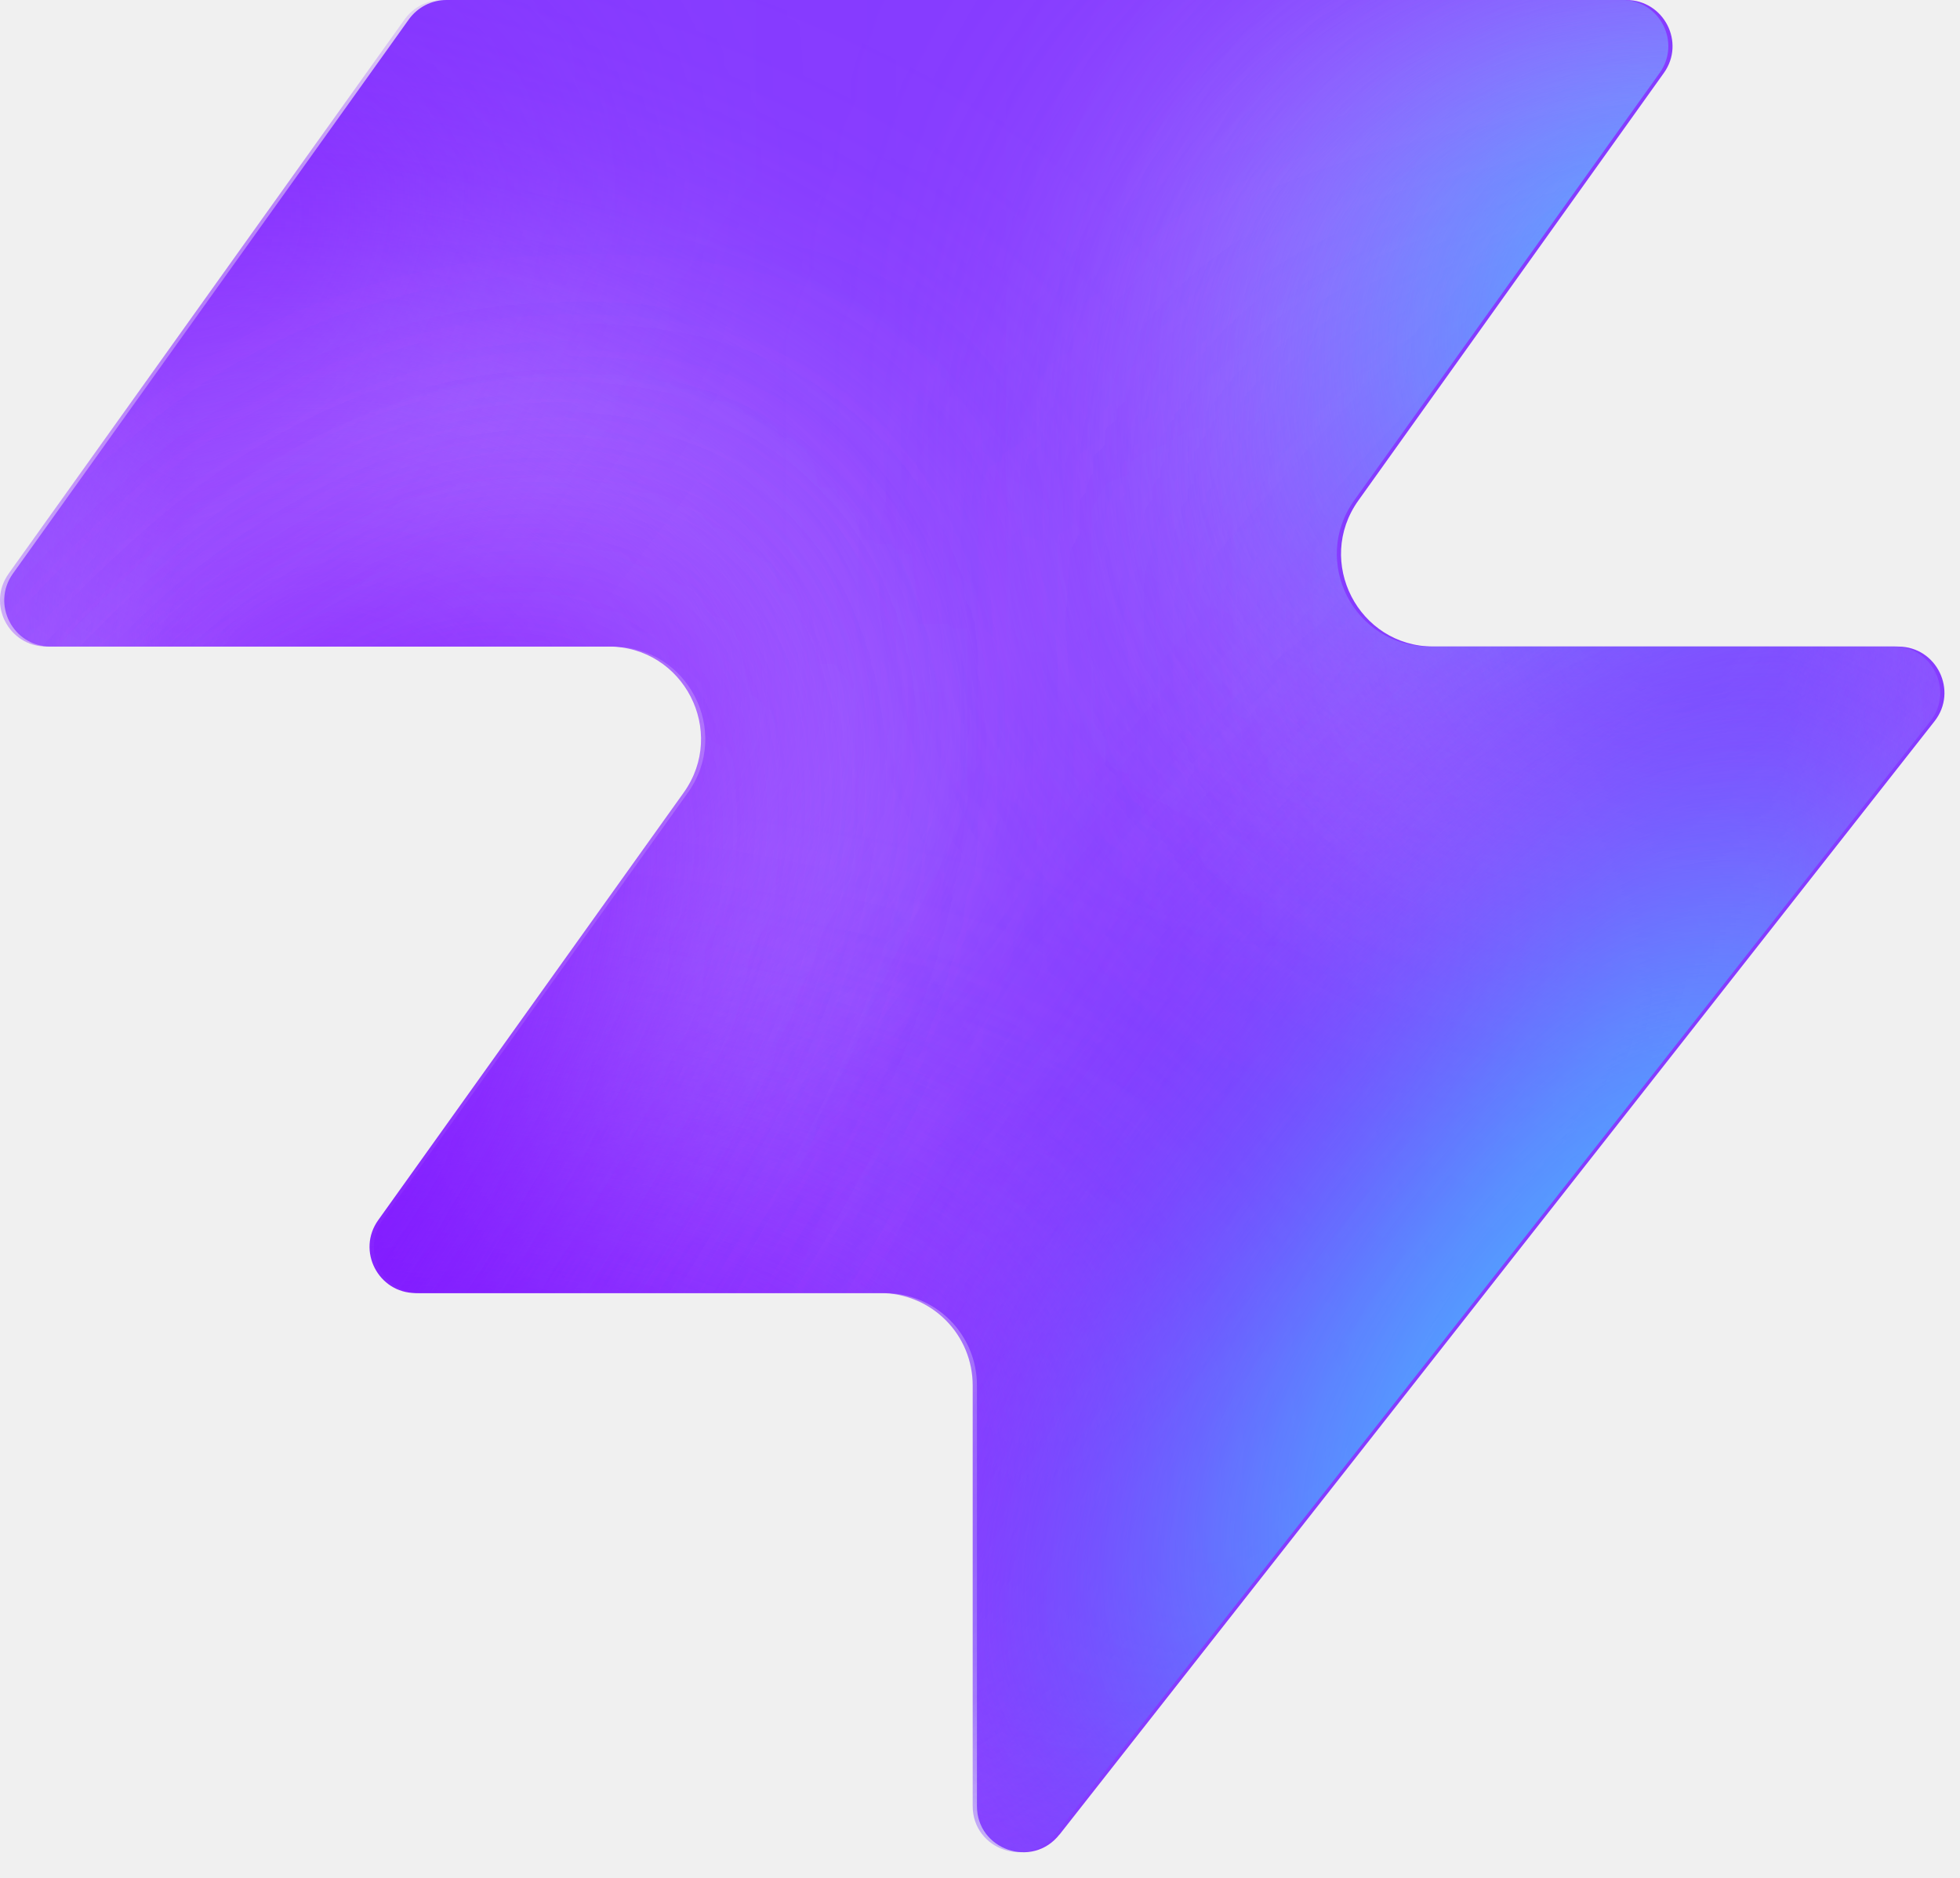
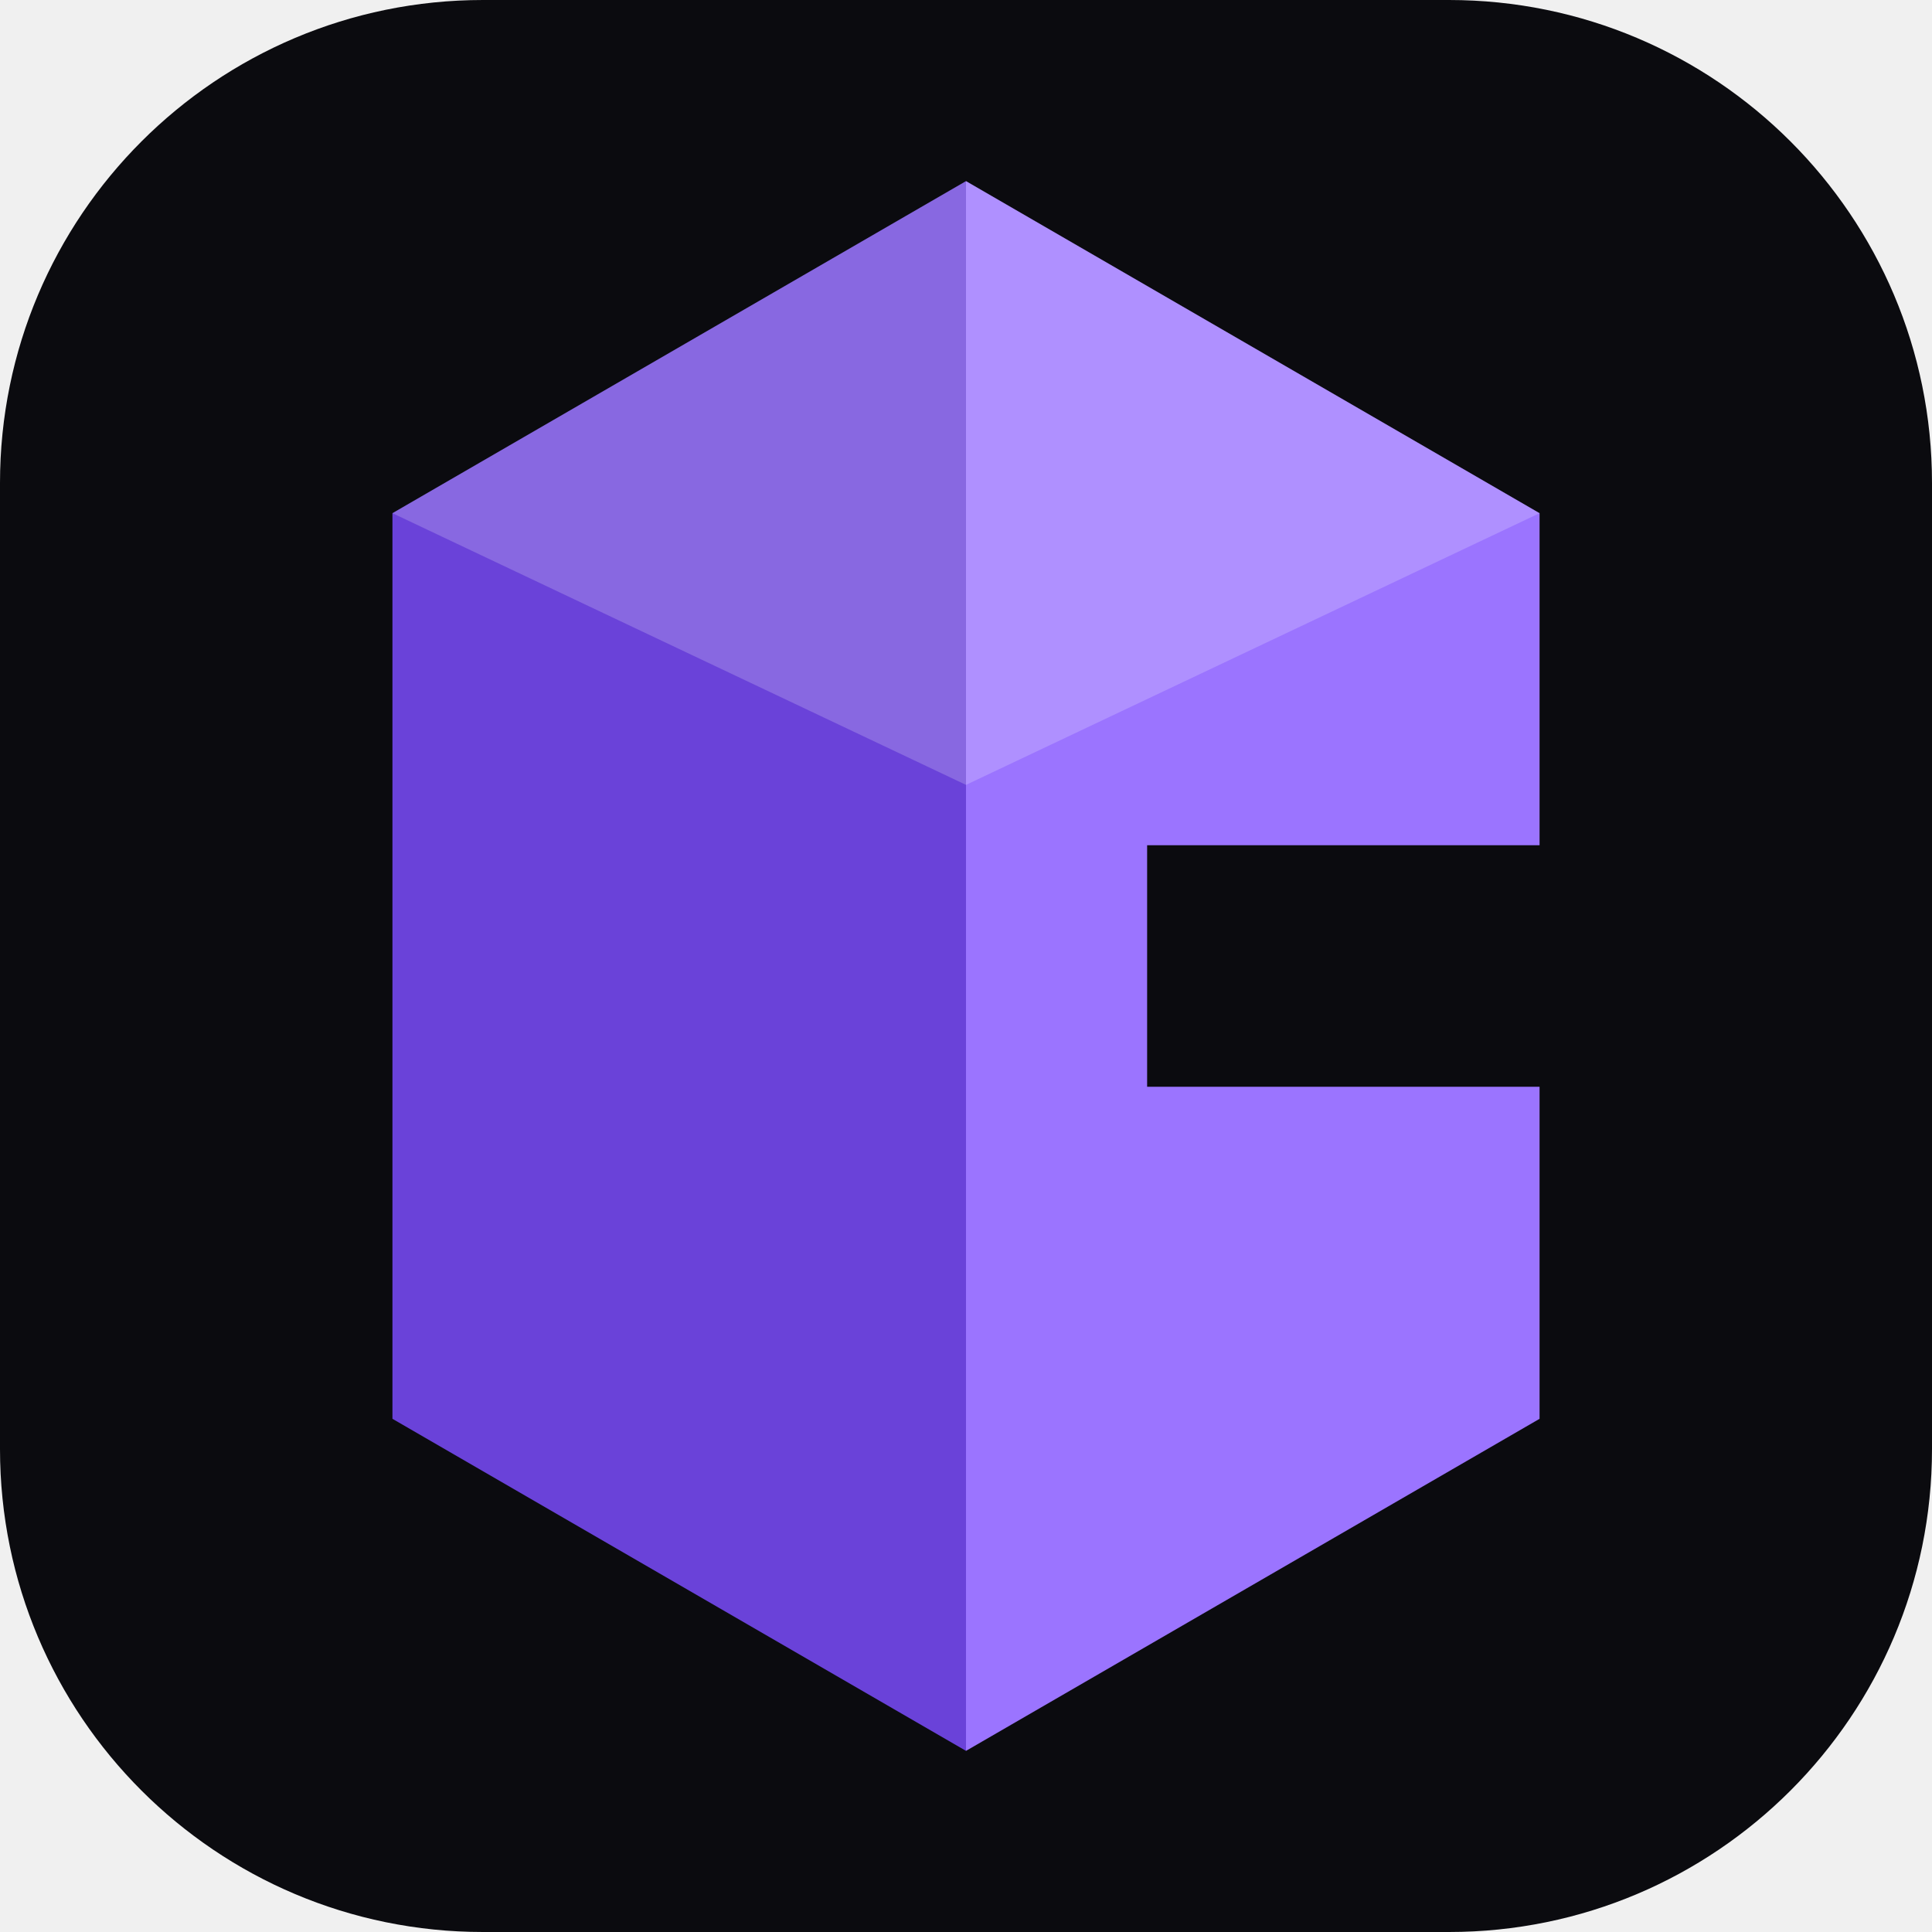
- <svg xmlns="http://www.w3.org/2000/svg" width="48" height="46" fill="none" viewBox="0 0 48 46">
-   <path fill="#863bff" d="M25.946 44.938c-.664.845-2.021.375-2.021-.698V33.937a2.26 2.26 0 0 0-2.262-2.262H10.287c-.92 0-1.456-1.04-.92-1.788l7.48-10.471c1.07-1.497 0-3.578-1.842-3.578H1.237c-.92 0-1.456-1.04-.92-1.788L10.013.474c.214-.297.556-.474.92-.474h28.894c.92 0 1.456 1.04.92 1.788l-7.48 10.471c-1.07 1.498 0 3.579 1.842 3.579h11.377c.943 0 1.473 1.088.89 1.83L25.947 44.94z" style="fill:#863bff;fill:color(display-p3 .525 .23 1);fill-opacity:1" />
-   <mask id="a" width="48" height="46" x="0" y="0" maskUnits="userSpaceOnUse" style="mask-type:alpha">
-     <path fill="#000" d="M25.842 44.938c-.664.844-2.021.375-2.021-.698V33.937a2.26 2.26 0 0 0-2.262-2.262H10.183c-.92 0-1.456-1.04-.92-1.788l7.48-10.471c1.07-1.498 0-3.579-1.842-3.579H1.133c-.92 0-1.456-1.04-.92-1.787L9.91.473c.214-.297.556-.474.92-.474h28.894c.92 0 1.456 1.04.92 1.788l-7.48 10.471c-1.07 1.498 0 3.578 1.842 3.578h11.377c.943 0 1.473 1.088.89 1.832L25.843 44.94z" style="fill:#000;fill-opacity:1" />
-   </mask>
-   <g mask="url(#a)">
-     <g filter="url(#b)">
-       <ellipse cx="5.508" cy="14.704" fill="#ede6ff" rx="5.508" ry="14.704" style="fill:#ede6ff;fill:color(display-p3 .927 .903 1);fill-opacity:1" transform="matrix(.00324 1 1 -.00324 -4.47 31.516)" />
-     </g>
-     <g filter="url(#c)">
-       <ellipse cx="10.399" cy="29.851" fill="#ede6ff" rx="10.399" ry="29.851" style="fill:#ede6ff;fill:color(display-p3 .927 .903 1);fill-opacity:1" transform="matrix(.00324 1 1 -.00324 -39.328 7.883)" />
-     </g>
-     <g filter="url(#d)">
-       <ellipse cx="5.508" cy="30.487" fill="#7e14ff" rx="5.508" ry="30.487" style="fill:#7e14ff;fill:color(display-p3 .492 .077 1);fill-opacity:1" transform="rotate(89.814 -25.913 -14.639)scale(1 -1)" />
-     </g>
-     <g filter="url(#e)">
-       <ellipse cx="5.508" cy="30.599" fill="#7e14ff" rx="5.508" ry="30.599" style="fill:#7e14ff;fill:color(display-p3 .492 .077 1);fill-opacity:1" transform="rotate(89.814 -32.644 -3.334)scale(1 -1)" />
-     </g>
-     <g filter="url(#f)">
-       <ellipse cx="5.508" cy="30.599" fill="#7e14ff" rx="5.508" ry="30.599" style="fill:#7e14ff;fill:color(display-p3 .492 .077 1);fill-opacity:1" transform="matrix(.00324 1 1 -.00324 -34.34 30.47)" />
-     </g>
-     <g filter="url(#g)">
-       <ellipse cx="14.072" cy="22.078" fill="#ede6ff" rx="14.072" ry="22.078" style="fill:#ede6ff;fill:color(display-p3 .927 .903 1);fill-opacity:1" transform="rotate(93.35 24.506 48.493)scale(-1 1)" />
-     </g>
-     <g filter="url(#h)">
-       <ellipse cx="3.47" cy="21.501" fill="#7e14ff" rx="3.47" ry="21.501" style="fill:#7e14ff;fill:color(display-p3 .492 .077 1);fill-opacity:1" transform="rotate(89.009 28.708 47.59)scale(-1 1)" />
-     </g>
-     <g filter="url(#i)">
-       <ellipse cx="3.47" cy="21.501" fill="#7e14ff" rx="3.47" ry="21.501" style="fill:#7e14ff;fill:color(display-p3 .492 .077 1);fill-opacity:1" transform="rotate(89.009 28.708 47.59)scale(-1 1)" />
-     </g>
-     <g filter="url(#j)">
-       <ellipse cx=".387" cy="8.972" fill="#7e14ff" rx="4.407" ry="29.108" style="fill:#7e14ff;fill:color(display-p3 .492 .077 1);fill-opacity:1" transform="rotate(39.51 .387 8.972)" />
-     </g>
-     <g filter="url(#k)">
-       <ellipse cx="47.523" cy="-6.092" fill="#7e14ff" rx="4.407" ry="29.108" style="fill:#7e14ff;fill:color(display-p3 .492 .077 1);fill-opacity:1" transform="rotate(37.892 47.523 -6.092)" />
-     </g>
-     <g filter="url(#l)">
-       <ellipse cx="41.412" cy="6.333" fill="#47bfff" rx="5.971" ry="9.665" style="fill:#47bfff;fill:color(display-p3 .28 .748 1);fill-opacity:1" transform="rotate(37.892 41.412 6.333)" />
-     </g>
-     <g filter="url(#m)">
-       <ellipse cx="-1.879" cy="38.332" fill="#7e14ff" rx="4.407" ry="29.108" style="fill:#7e14ff;fill:color(display-p3 .492 .077 1);fill-opacity:1" transform="rotate(37.892 -1.88 38.332)" />
-     </g>
-     <g filter="url(#n)">
-       <ellipse cx="-1.879" cy="38.332" fill="#7e14ff" rx="4.407" ry="29.108" style="fill:#7e14ff;fill:color(display-p3 .492 .077 1);fill-opacity:1" transform="rotate(37.892 -1.88 38.332)" />
-     </g>
-     <g filter="url(#o)">
-       <ellipse cx="35.651" cy="29.907" fill="#7e14ff" rx="4.407" ry="29.108" style="fill:#7e14ff;fill:color(display-p3 .492 .077 1);fill-opacity:1" transform="rotate(37.892 35.651 29.907)" />
-     </g>
-     <g filter="url(#p)">
-       <ellipse cx="38.418" cy="32.4" fill="#47bfff" rx="5.971" ry="15.297" style="fill:#47bfff;fill:color(display-p3 .28 .748 1);fill-opacity:1" transform="rotate(37.892 38.418 32.4)" />
-     </g>
-   </g>
-   <defs>
-     <filter id="b" width="60.045" height="41.654" x="-19.77" y="16.149" color-interpolation-filters="sRGB" filterUnits="userSpaceOnUse">
-       <feFlood flood-opacity="0" result="BackgroundImageFix" />
-       <feBlend in="SourceGraphic" in2="BackgroundImageFix" result="shape" />
-       <feGaussianBlur result="effect1_foregroundBlur_2002_17158" stdDeviation="7.659" />
-     </filter>
-     <filter id="c" width="90.34" height="51.437" x="-54.613" y="-7.533" color-interpolation-filters="sRGB" filterUnits="userSpaceOnUse">
-       <feFlood flood-opacity="0" result="BackgroundImageFix" />
-       <feBlend in="SourceGraphic" in2="BackgroundImageFix" result="shape" />
-       <feGaussianBlur result="effect1_foregroundBlur_2002_17158" stdDeviation="7.659" />
-     </filter>
-     <filter id="d" width="79.355" height="29.4" x="-49.64" y="2.03" color-interpolation-filters="sRGB" filterUnits="userSpaceOnUse">
-       <feFlood flood-opacity="0" result="BackgroundImageFix" />
-       <feBlend in="SourceGraphic" in2="BackgroundImageFix" result="shape" />
-       <feGaussianBlur result="effect1_foregroundBlur_2002_17158" stdDeviation="4.596" />
-     </filter>
-     <filter id="e" width="79.579" height="29.4" x="-45.045" y="20.029" color-interpolation-filters="sRGB" filterUnits="userSpaceOnUse">
-       <feFlood flood-opacity="0" result="BackgroundImageFix" />
-       <feBlend in="SourceGraphic" in2="BackgroundImageFix" result="shape" />
-       <feGaussianBlur result="effect1_foregroundBlur_2002_17158" stdDeviation="4.596" />
-     </filter>
-     <filter id="f" width="79.579" height="29.4" x="-43.513" y="21.178" color-interpolation-filters="sRGB" filterUnits="userSpaceOnUse">
-       <feFlood flood-opacity="0" result="BackgroundImageFix" />
-       <feBlend in="SourceGraphic" in2="BackgroundImageFix" result="shape" />
-       <feGaussianBlur result="effect1_foregroundBlur_2002_17158" stdDeviation="4.596" />
-     </filter>
-     <filter id="g" width="74.749" height="58.852" x="15.756" y="-17.901" color-interpolation-filters="sRGB" filterUnits="userSpaceOnUse">
-       <feFlood flood-opacity="0" result="BackgroundImageFix" />
-       <feBlend in="SourceGraphic" in2="BackgroundImageFix" result="shape" />
-       <feGaussianBlur result="effect1_foregroundBlur_2002_17158" stdDeviation="7.659" />
-     </filter>
-     <filter id="h" width="61.377" height="25.362" x="23.548" y="2.284" color-interpolation-filters="sRGB" filterUnits="userSpaceOnUse">
-       <feFlood flood-opacity="0" result="BackgroundImageFix" />
-       <feBlend in="SourceGraphic" in2="BackgroundImageFix" result="shape" />
-       <feGaussianBlur result="effect1_foregroundBlur_2002_17158" stdDeviation="4.596" />
-     </filter>
-     <filter id="i" width="61.377" height="25.362" x="23.548" y="2.284" color-interpolation-filters="sRGB" filterUnits="userSpaceOnUse">
-       <feFlood flood-opacity="0" result="BackgroundImageFix" />
-       <feBlend in="SourceGraphic" in2="BackgroundImageFix" result="shape" />
-       <feGaussianBlur result="effect1_foregroundBlur_2002_17158" stdDeviation="4.596" />
-     </filter>
-     <filter id="j" width="56.045" height="63.649" x="-27.636" y="-22.853" color-interpolation-filters="sRGB" filterUnits="userSpaceOnUse">
-       <feFlood flood-opacity="0" result="BackgroundImageFix" />
-       <feBlend in="SourceGraphic" in2="BackgroundImageFix" result="shape" />
-       <feGaussianBlur result="effect1_foregroundBlur_2002_17158" stdDeviation="4.596" />
-     </filter>
-     <filter id="k" width="54.814" height="64.646" x="20.116" y="-38.415" color-interpolation-filters="sRGB" filterUnits="userSpaceOnUse">
-       <feFlood flood-opacity="0" result="BackgroundImageFix" />
-       <feBlend in="SourceGraphic" in2="BackgroundImageFix" result="shape" />
-       <feGaussianBlur result="effect1_foregroundBlur_2002_17158" stdDeviation="4.596" />
-     </filter>
-     <filter id="l" width="33.541" height="35.313" x="24.641" y="-11.323" color-interpolation-filters="sRGB" filterUnits="userSpaceOnUse">
-       <feFlood flood-opacity="0" result="BackgroundImageFix" />
-       <feBlend in="SourceGraphic" in2="BackgroundImageFix" result="shape" />
-       <feGaussianBlur result="effect1_foregroundBlur_2002_17158" stdDeviation="4.596" />
-     </filter>
-     <filter id="m" width="54.814" height="64.646" x="-29.286" y="6.009" color-interpolation-filters="sRGB" filterUnits="userSpaceOnUse">
-       <feFlood flood-opacity="0" result="BackgroundImageFix" />
-       <feBlend in="SourceGraphic" in2="BackgroundImageFix" result="shape" />
-       <feGaussianBlur result="effect1_foregroundBlur_2002_17158" stdDeviation="4.596" />
-     </filter>
-     <filter id="n" width="54.814" height="64.646" x="-29.286" y="6.009" color-interpolation-filters="sRGB" filterUnits="userSpaceOnUse">
-       <feFlood flood-opacity="0" result="BackgroundImageFix" />
-       <feBlend in="SourceGraphic" in2="BackgroundImageFix" result="shape" />
-       <feGaussianBlur result="effect1_foregroundBlur_2002_17158" stdDeviation="4.596" />
-     </filter>
-     <filter id="o" width="54.814" height="64.646" x="8.244" y="-2.416" color-interpolation-filters="sRGB" filterUnits="userSpaceOnUse">
-       <feFlood flood-opacity="0" result="BackgroundImageFix" />
-       <feBlend in="SourceGraphic" in2="BackgroundImageFix" result="shape" />
-       <feGaussianBlur result="effect1_foregroundBlur_2002_17158" stdDeviation="4.596" />
-     </filter>
-     <filter id="p" width="39.409" height="43.623" x="18.713" y="10.588" color-interpolation-filters="sRGB" filterUnits="userSpaceOnUse">
-       <feFlood flood-opacity="0" result="BackgroundImageFix" />
-       <feBlend in="SourceGraphic" in2="BackgroundImageFix" result="shape" />
-       <feGaussianBlur result="effect1_foregroundBlur_2002_17158" stdDeviation="4.596" />
-     </filter>
-   </defs>
+ <svg xmlns="http://www.w3.org/2000/svg" viewBox="0 0 64 64">
+   <rect width="64" height="64" rx="16" fill="#0B0B0F" />
+   <polygon points="32,6 32,58 13,47 13,17" fill="#6A42D9" />
+   <polygon points="32,6 51,17 51,28 38,28 38,36 51,36 51,47 32,58" fill="#9B74FF" />
+   <polygon points="13,17 32,6 51,17 32,26" fill="#fff" fill-opacity=".2" />
</svg>
